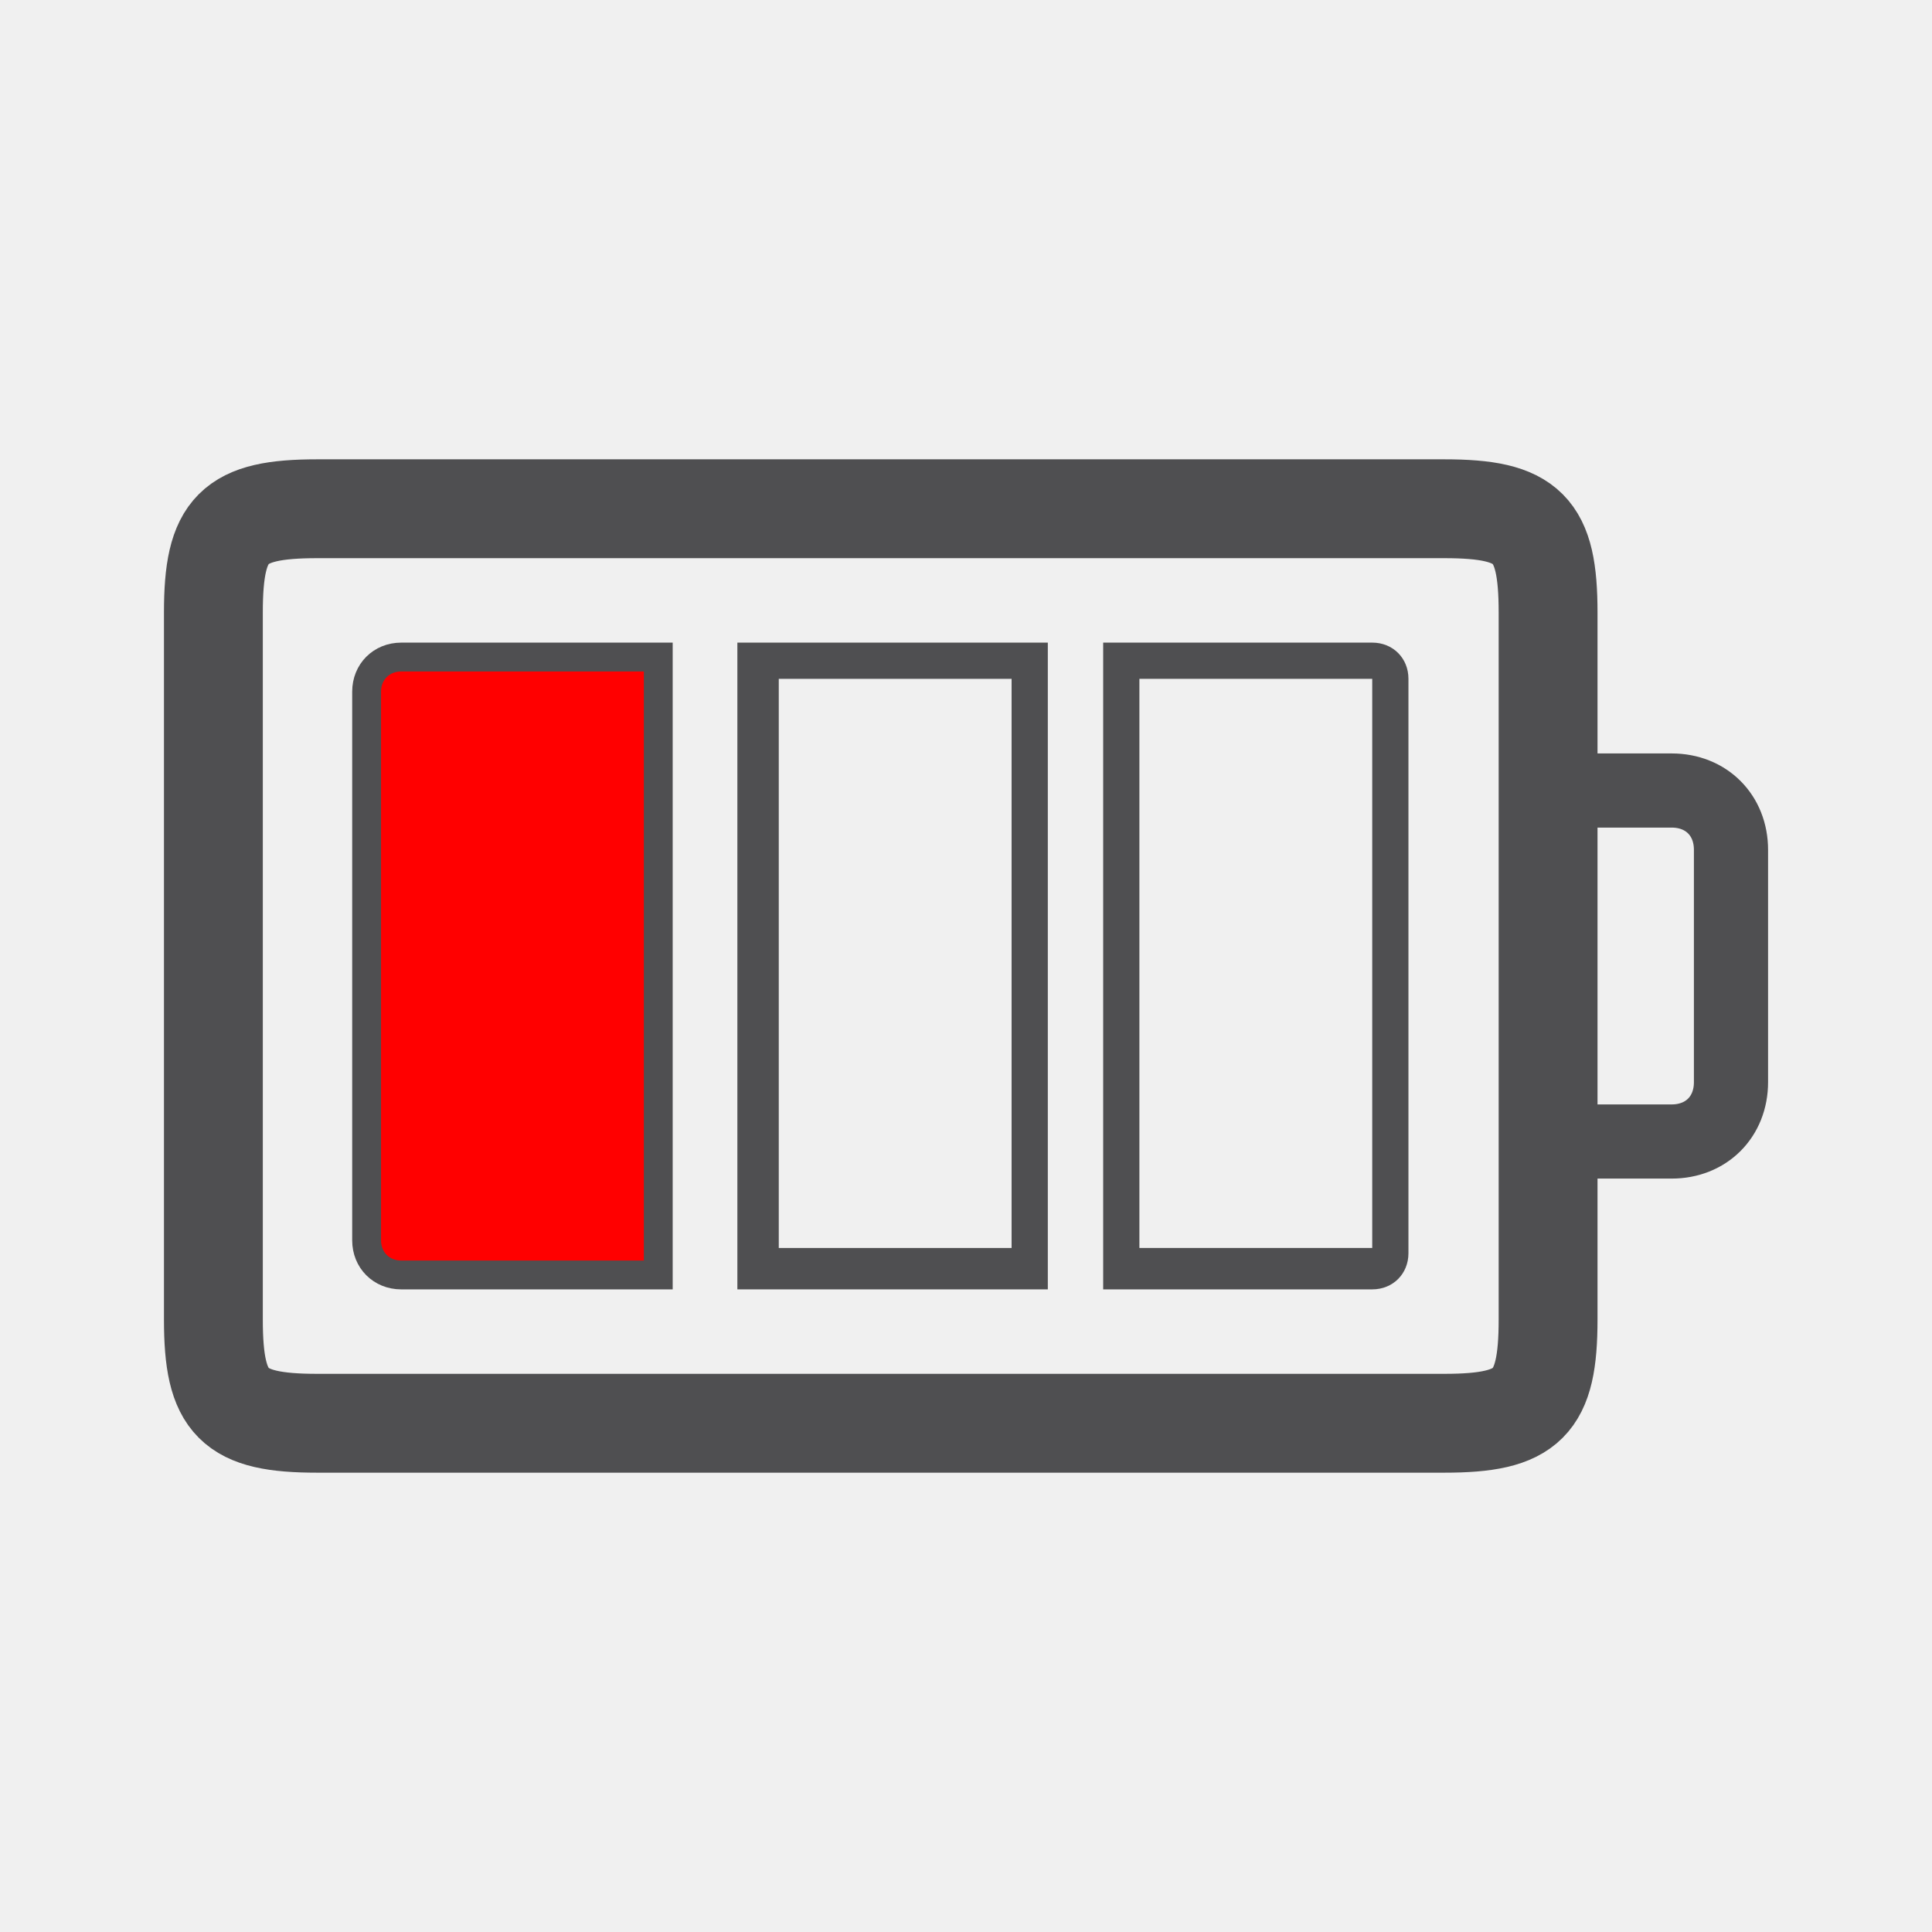
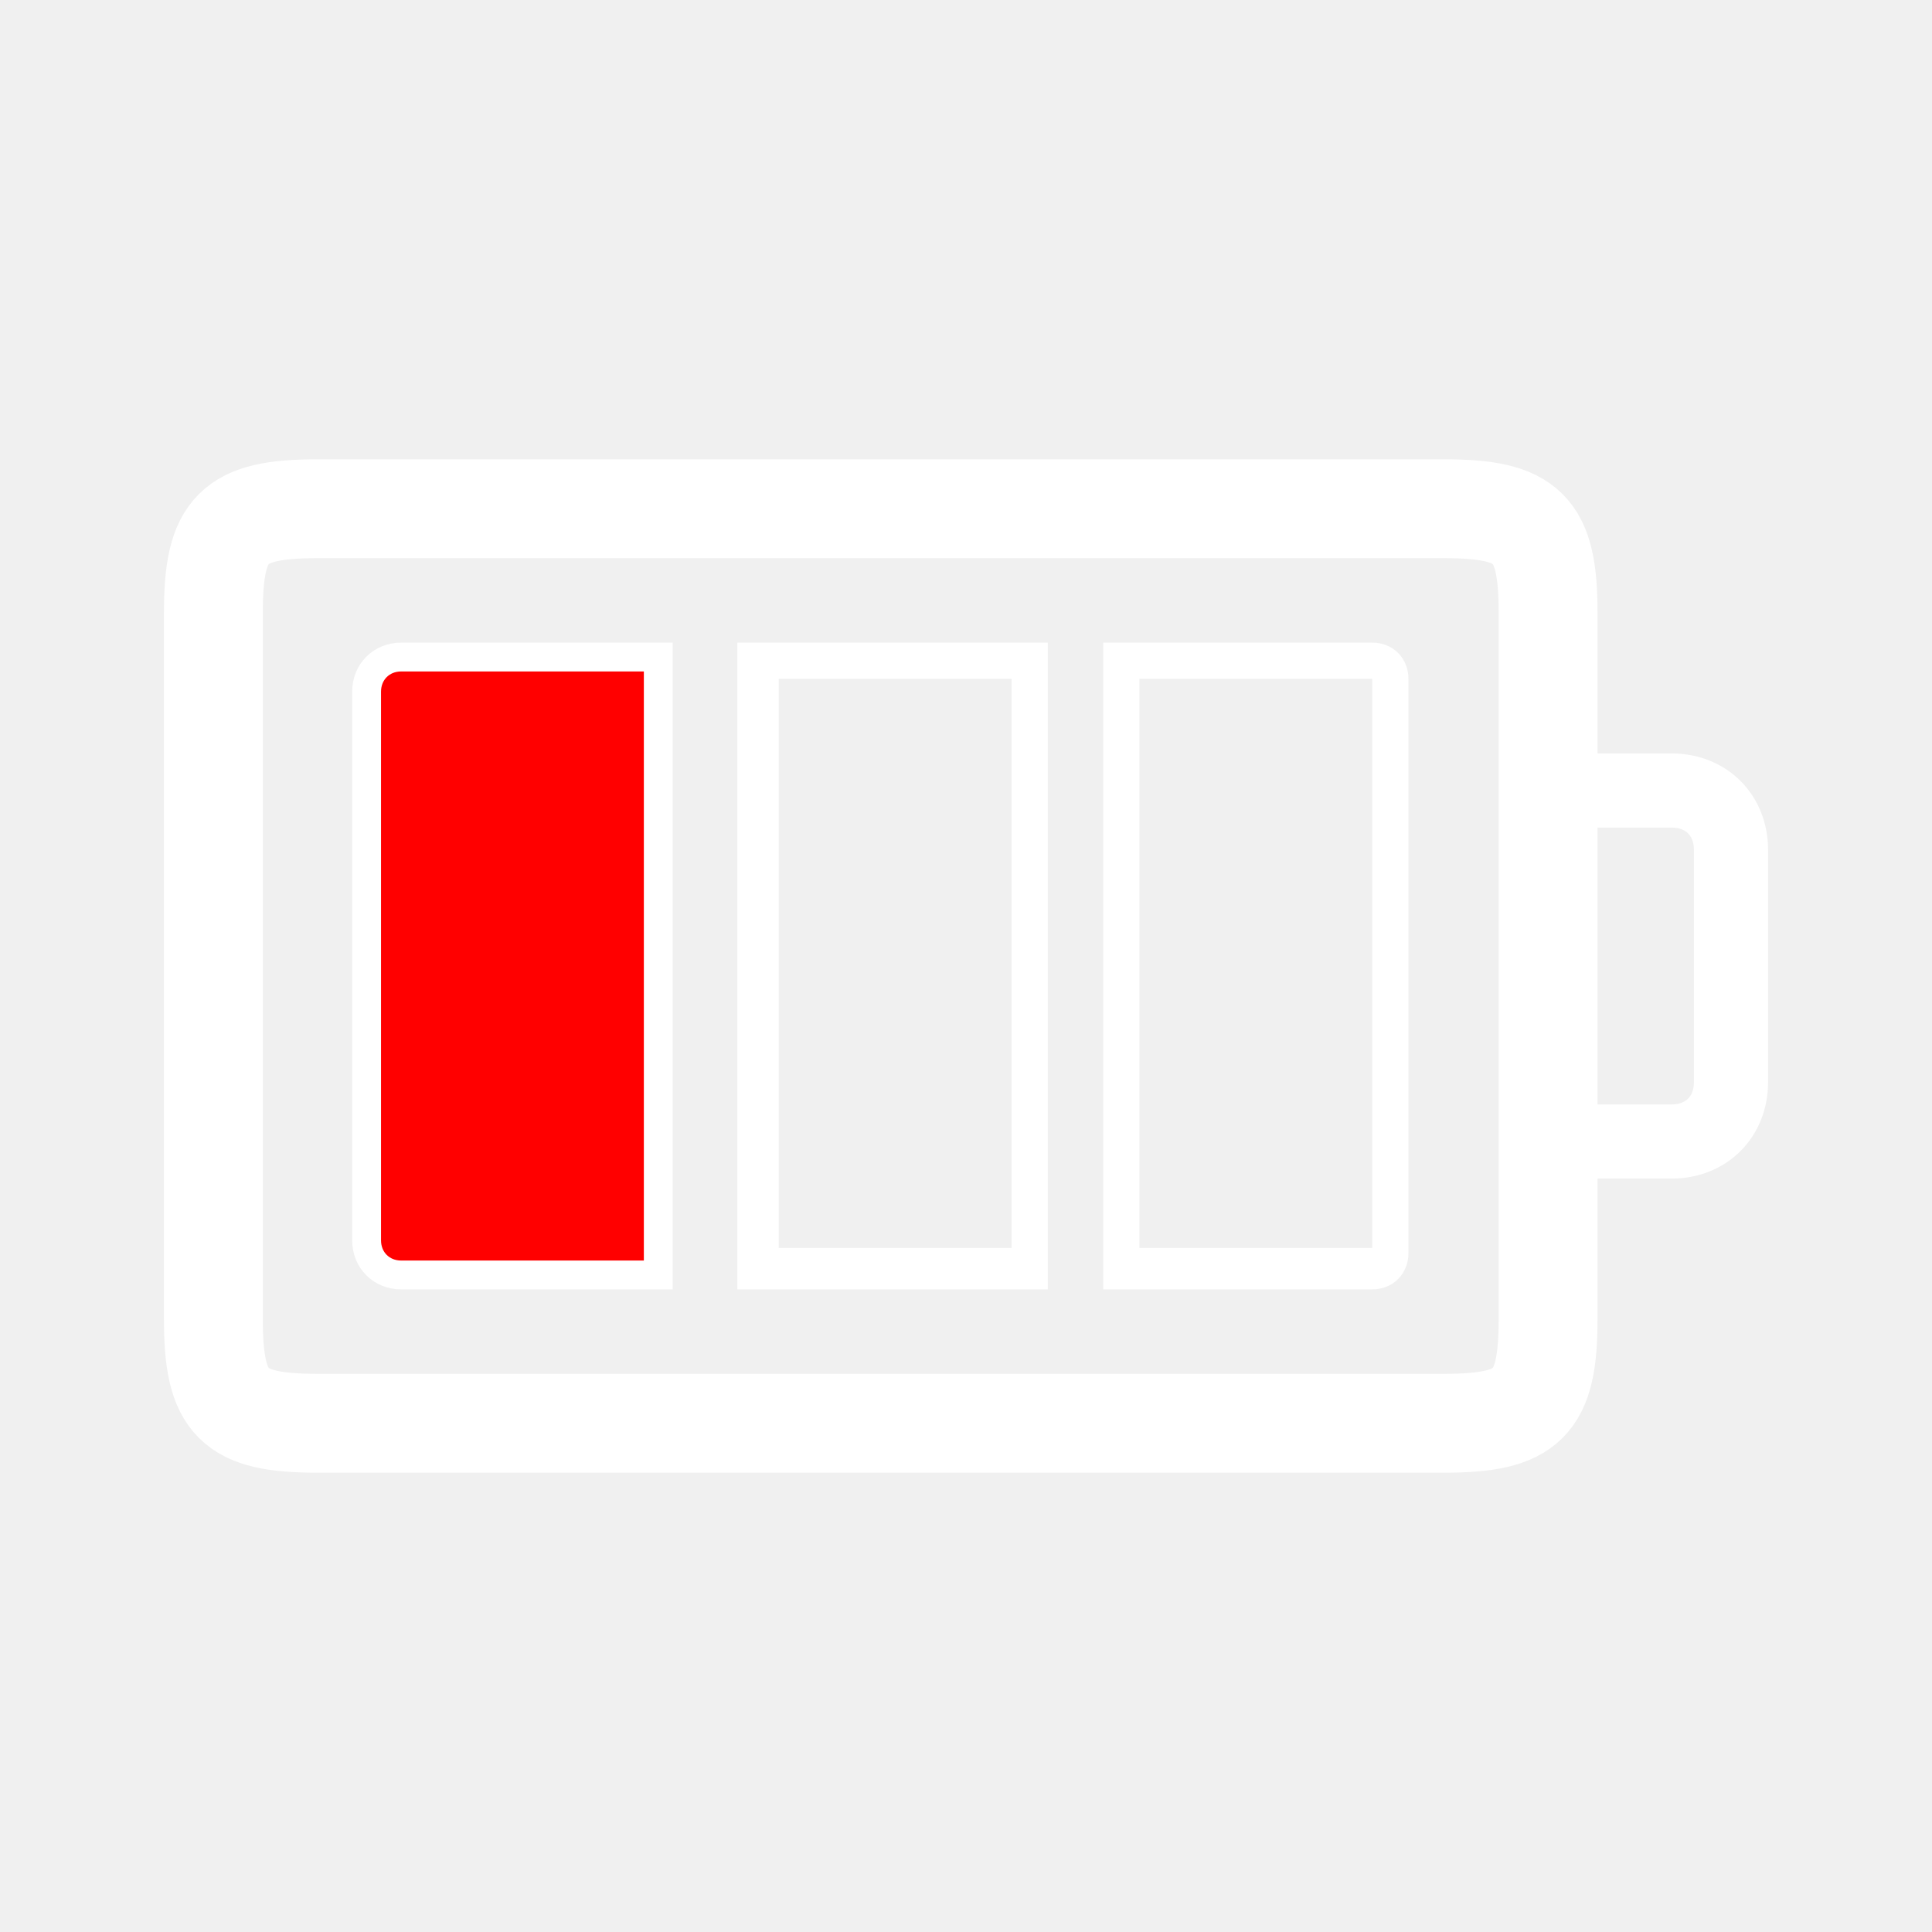
<svg xmlns="http://www.w3.org/2000/svg" version="1.0" id="Capa_1" x="0px" y="0px" viewBox="0 0 73.7 73.7" style="enable-background:new 0 0 73.7 73.7;" xml:space="preserve">
  <defs id="defs39" />
  <style type="text/css" id="style2">
	.st0{fill:#4F4F51;}
	.st1{fill:none;stroke:#4F4F51;stroke-width:1.5;stroke-linecap:round;stroke-linejoin:round;stroke-miterlimit:10;}
	.st2{fill:none;stroke:#4F4F51;stroke-width:2;stroke-linecap:round;stroke-linejoin:round;stroke-miterlimit:10;}
	.st3{fill:none;stroke:#4F4F51;stroke-width:2;stroke-miterlimit:10;}
	.st4{fill:none;stroke:#4F4F51;stroke-width:1.5;stroke-miterlimit:10;}
	.st5{fill:none;stroke:#4F4F51;stroke-linecap:round;stroke-linejoin:round;stroke-miterlimit:10;}
	.st6{fill:none;stroke:#4F4F51;stroke-width:0.75;stroke-linecap:round;stroke-linejoin:round;stroke-miterlimit:10;}
	.st7{fill:none;stroke:#4F4F51;stroke-width:3;stroke-linecap:round;stroke-linejoin:round;stroke-miterlimit:10;}
	.st8{fill:none;stroke:#4F4F51;stroke-width:2.2;stroke-linecap:round;stroke-linejoin:round;stroke-miterlimit:10;}
	.st9{fill:none;stroke:#4F4F51;stroke-width:1.5;stroke-linejoin:round;stroke-miterlimit:10;}
	.st10{fill:#4F4F51;stroke:#4F4F51;stroke-linecap:round;stroke-linejoin:round;stroke-miterlimit:10;}
	.st11{fill:none;stroke:#4F4F51;stroke-linejoin:round;stroke-miterlimit:10;}
	.st12{fill:none;stroke:#4F4F51;stroke-width:0.75;stroke-linejoin:round;stroke-miterlimit:10;}
	.st13{fill:none;stroke:#4F4F51;stroke-width:0.25;stroke-linejoin:round;stroke-miterlimit:10;}
	.st14{fill:none;stroke:#4F4F51;stroke-miterlimit:10;}
</style>
-   <path class="st3" d="m 35.106,19.407 h 19.989 c 3.206,0 3.96,0.754 3.96,3.96 v 26.966 c 0,3.206 -0.754,3.96 -3.96,3.96 H 12.1 c -3.206,0 -3.96,-0.754 -3.96,-3.96 V 23.367 c 0,-3.206 0.754,-3.96 3.96,-3.96 z" id="path18" style="fill:none;stroke:#4f4f51;stroke-width:3.771;stroke-miterlimit:10" />
-   <path class="st0" d="m 25.111,48.636 h -9.806 c -0.754,0 -1.32,-0.566 -1.32,-1.32 V 26.384 c 0,-0.754 0.566,-1.32 1.32,-1.32 h 9.806 z" id="path20" style="fill:#ff0000;stroke-width:1.1;stroke-miterlimit:10;stroke-dasharray:none;stroke:#4f4f51;stroke-opacity:1" />
+   <path class="st3" d="m 35.106,19.407 h 19.989 c 3.206,0 3.96,0.754 3.96,3.96 v 26.966 c 0,3.206 -0.754,3.96 -3.96,3.96 H 12.1 c -3.206,0 -3.96,-0.754 -3.96,-3.96 V 23.367 c 0,-3.206 0.754,-3.96 3.96,-3.96 z" id="path18" style="fill:#000000;stroke:#ffffff;stroke-width:3.771;stroke-miterlimit:10;stroke-opacity:1;fill-opacity:0" />
+   <path class="st0" d="m 25.111,48.636 h -9.806 c -0.754,0 -1.32,-0.566 -1.32,-1.32 V 26.384 c 0,-0.754 0.566,-1.32 1.32,-1.32 h 9.806 z" id="path20" style="fill:#ff0000;stroke-width:1.1;stroke-miterlimit:10;stroke-dasharray:none;stroke:#ffffff;stroke-opacity:1" />
  <g id="g24" transform="matrix(1.97376,0,0,1.97376,-37.85438,-59.56837)">
-     <path class="st0" d="m 45.7,43.3 v 11 h -4.5 v -11 h 4.5 m 0,-0.7 h -5.2 v 12.5 h 5.2 c 0.4,0 0.7,-0.3 0.7,-0.7 V 43.3 c 0,-0.4 -0.3,-0.7 -0.7,-0.7 z" id="path22" style="fill:#4f4f51" />
+     <path class="st0" d="m 45.7,43.3 v 11 h -4.5 v -11 h 4.5 m 0,-0.7 h -5.2 v 12.5 h 5.2 c 0.4,0 0.7,-0.3 0.7,-0.7 V 43.3 c 0,-0.4 -0.3,-0.7 -0.7,-0.7 z" id="path22" style="fill:#ffffff" />
  </g>
  <g id="g28" transform="matrix(1.97376,0,0,1.97376,-37.20296,-59.56837)">
-     <path class="st0" d="m 38.4,43.3 v 11 h -4.5 v -11 h 4.5 m 0.7,-0.7 h -6 v 12.5 h 6 z" id="path26" style="fill:#4f4f51" />
+     <path class="st0" d="m 38.4,43.3 v 11 h -4.5 v -11 h 4.5 m 0.7,-0.7 h -6 v 12.5 h 6 z" id="path26" style="fill:#ffffff" />
  </g>
-   <path class="st4" d="m 59.809,30.156 h 3.96 c 1.32,0 2.263,0.943 2.263,2.263 v 8.863 c 0,1.32 -0.943,2.263 -2.263,2.263 H 59.809" id="path30" style="fill:none;stroke:#4f4f51;stroke-width:2.829;stroke-miterlimit:10" />
+   <path class="st4" d="m 59.809,30.156 h 3.96 c 1.32,0 2.263,0.943 2.263,2.263 v 8.863 c 0,1.32 -0.943,2.263 -2.263,2.263 H 59.809" id="path30" style="fill:#000000;stroke:#ffffff;stroke-width:2.829;stroke-miterlimit:10;stroke-opacity:1;fill-opacity:0" />
</svg>
